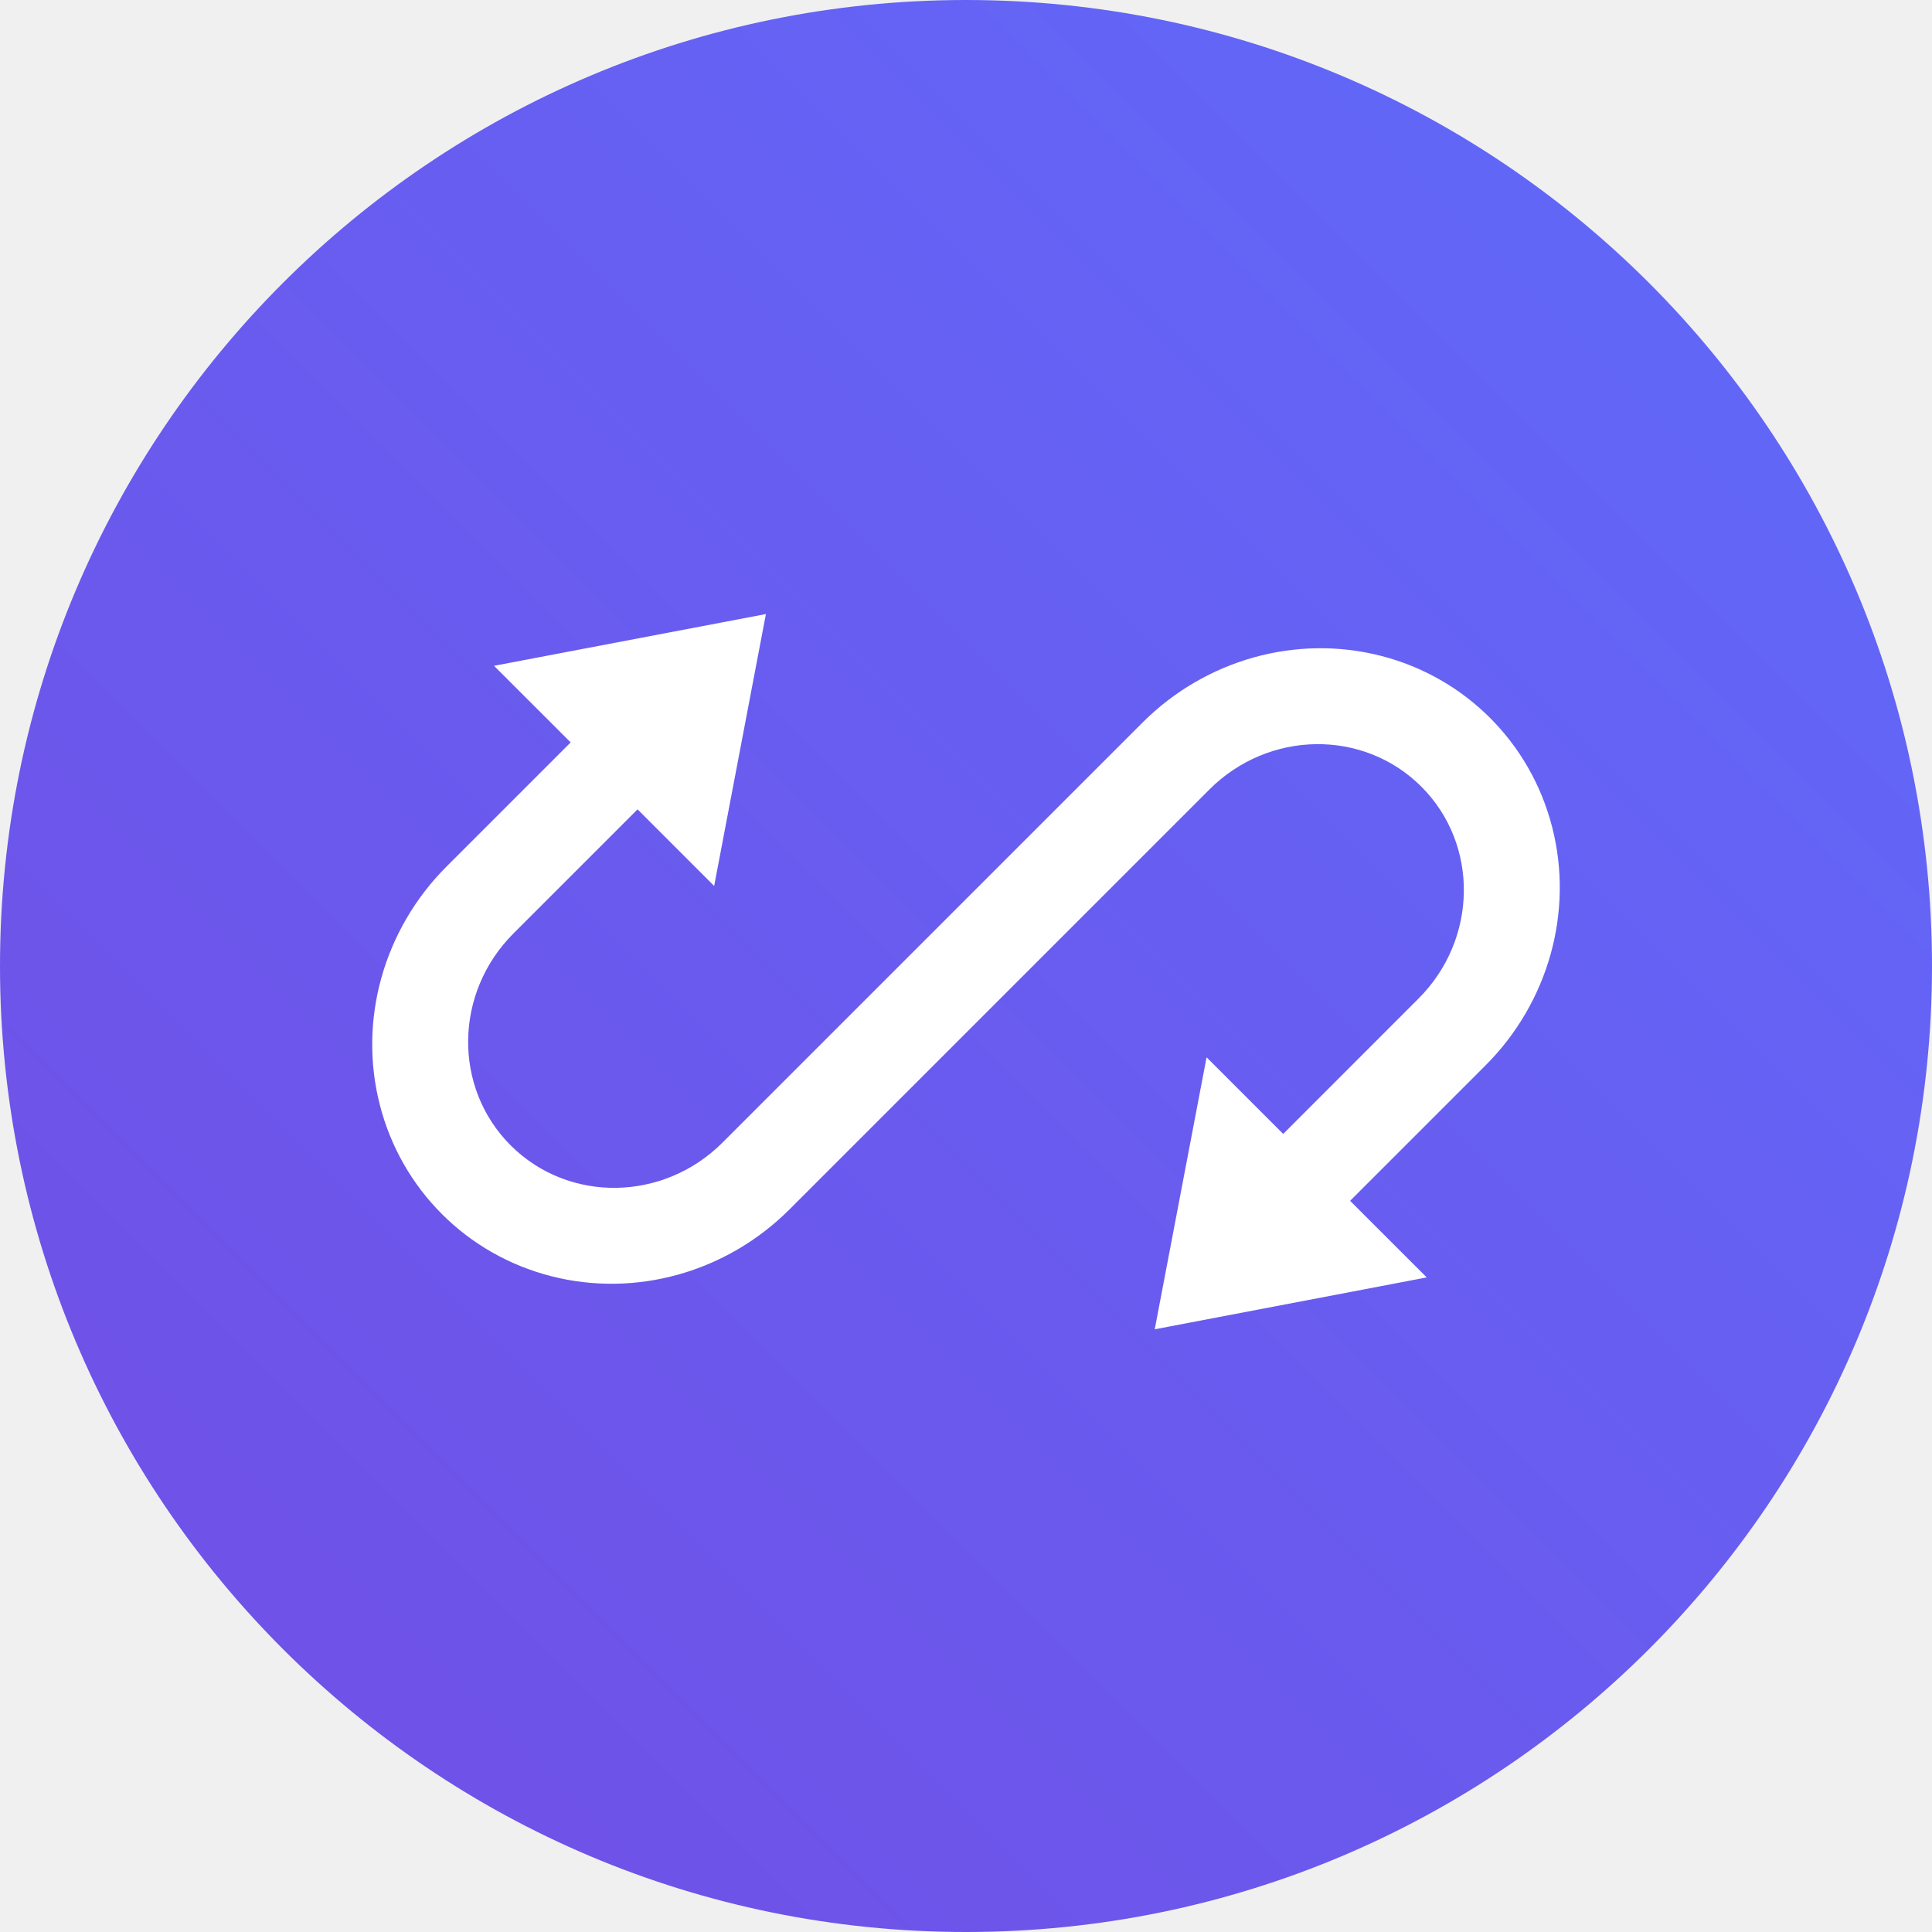
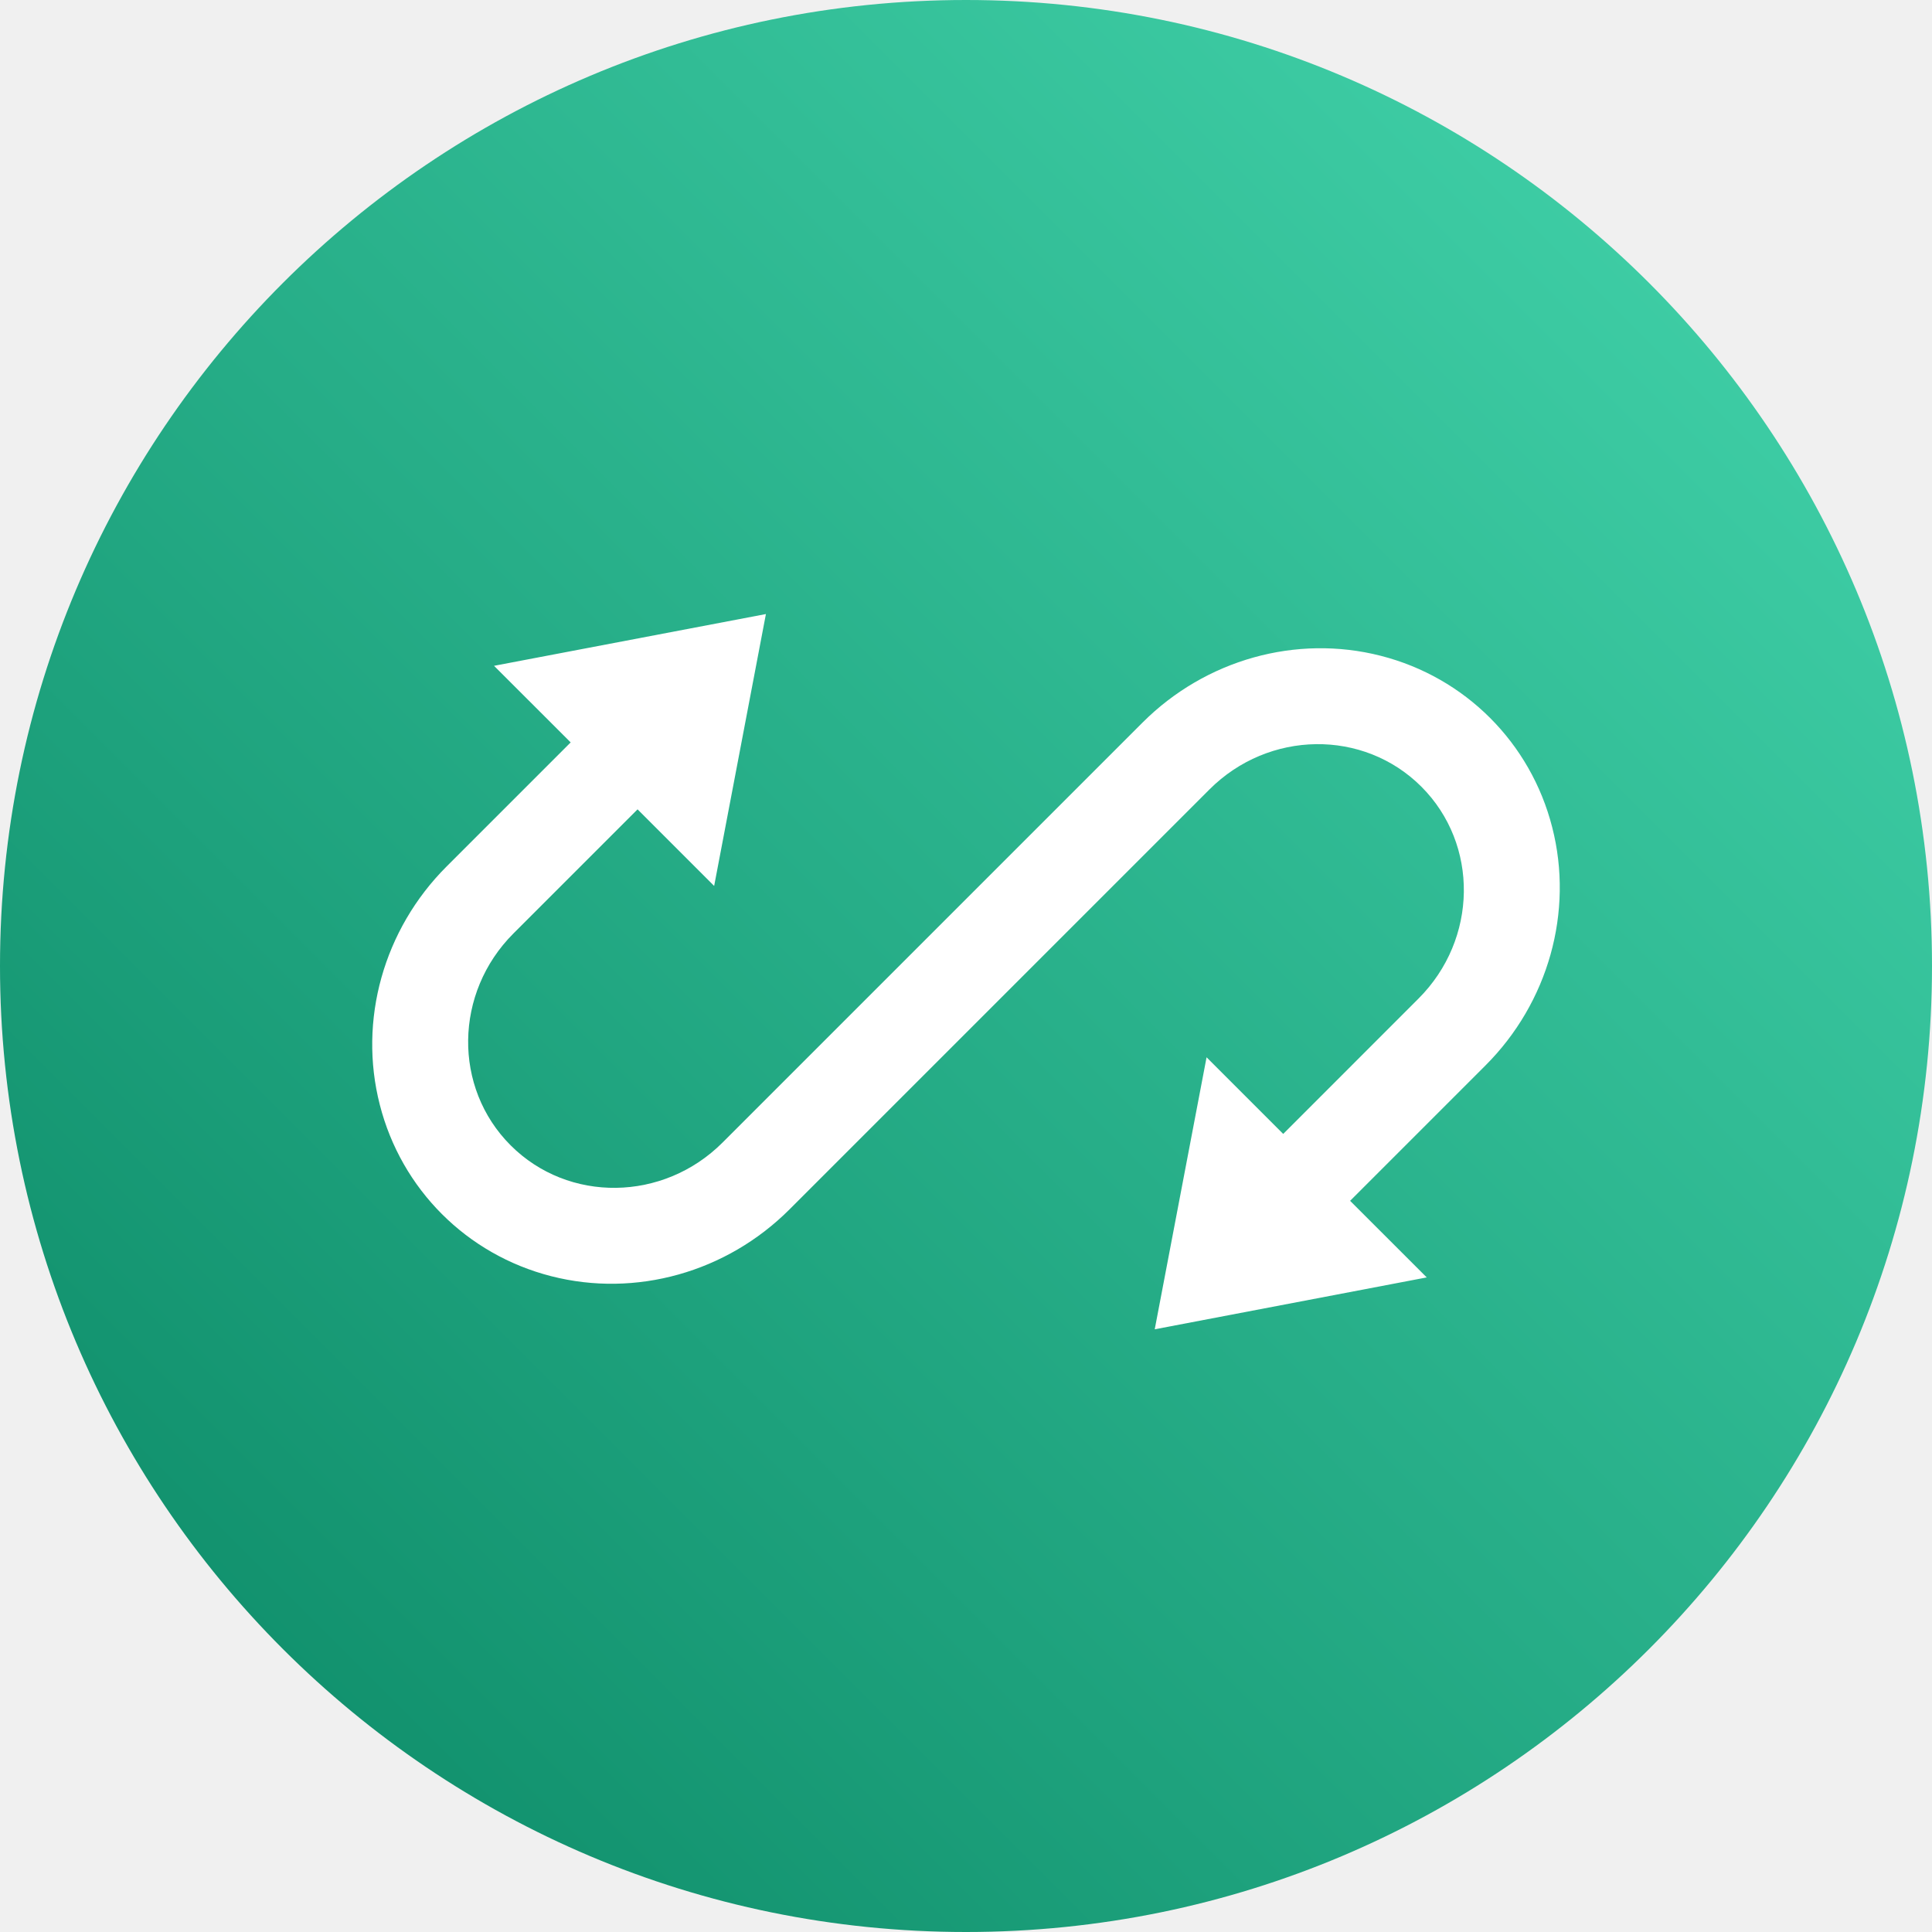
<svg xmlns="http://www.w3.org/2000/svg" width="48" height="48" viewBox="0 0 48 48">
  <defs>
    <linearGradient id="prefix__a" x1="100%" x2="0%" y1="0%" y2="100%">
-       <stop offset="0%" stop-color="#5F6BFB" />
-       <stop offset="100%" stop-color="#724DE4" />
+       <stop offset="0%" stop-color="#46d8af" />
+       <stop offset="100%" stop-color="#098663" />
    </linearGradient>
  </defs>
  <g fill="none" fill-rule="evenodd">
    <circle cx="24" cy="24" r="24" fill="url(#prefix__a)" />
    <path fill="#FFF" d="M11.094 21.529c-1.563 1.562-2.196 3.819-1.658 5.918.536 2.1 2.16 3.724 4.26 4.26 2.099.537 4.355-.096 5.918-1.659l10.434-10.434c1.474-1.474 3.83-1.504 5.265-.07 1.435 1.435 1.404 3.791-.07 5.265l-3.362 3.363-1.904-1.904-1.288 6.758 6.758-1.289-1.904-1.903 3.363-3.363c1.563-1.562 2.196-3.819 1.658-5.918-.536-2.1-2.16-3.724-4.26-4.26-2.099-.537-4.355.096-5.918 1.659L17.952 28.386c-1.474 1.474-3.83 1.504-5.265.07-1.435-1.435-1.404-3.791.07-5.265l3.083-3.083 1.903 1.903 1.286-6.755-6.755 1.286 1.904 1.903-3.084 3.084z" />
  </g>
</svg>
